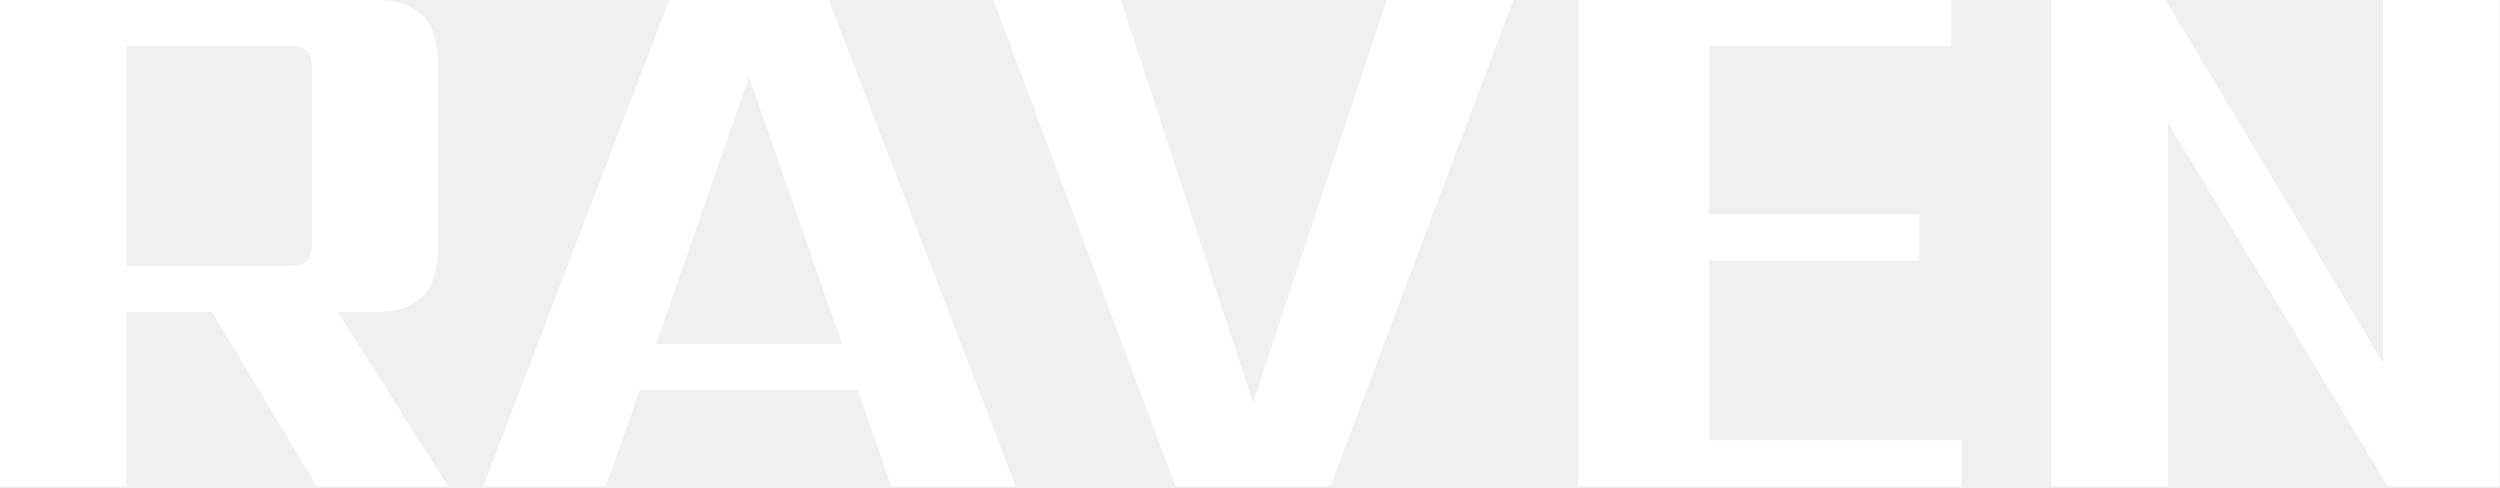
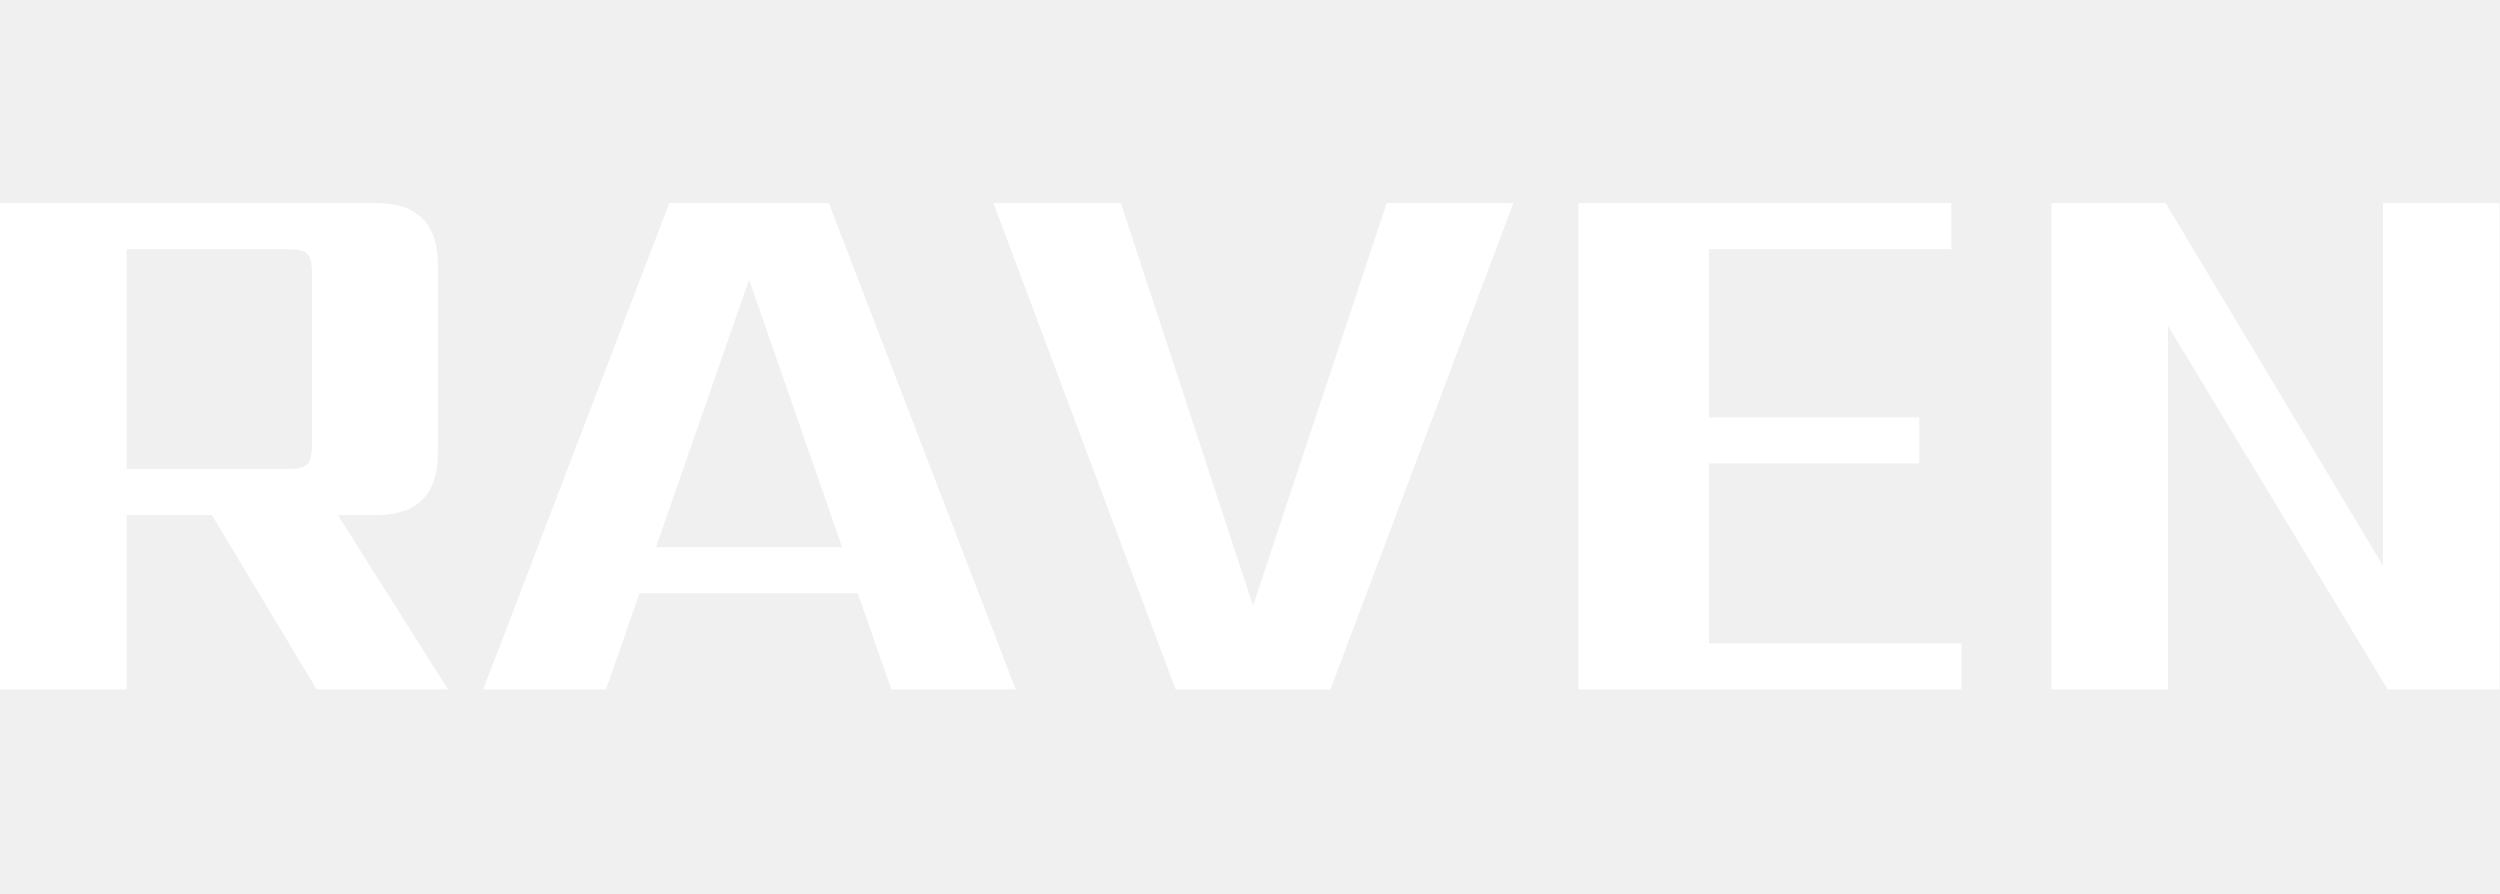
- <svg xmlns="http://www.w3.org/2000/svg" width="1231" height="240" fill="none" viewBox="0 0 1231 240">
-   <path fill="#fff" d="M62.37 22.715V130.9h79.31q7.7 0 9.625-2.31 2.31-2.31 2.31-9.625V34.65q0-7.7-2.31-9.625-1.925-2.31-9.625-2.31zm0 130.9v85.855H0V0h185.185Q215.6 0 215.6 30.415V123.2q0 30.415-30.415 30.415H166.32l54.285 85.855h-64.68l-51.59-85.855zM323.022 169.4h91.63L368.837 37.73zm115.885 70.07-16.555-47.355H314.937l-16.555 47.355h-60.445L329.567 0h78.54l92.015 239.47zM682.818 0h62.37l-90.09 239.47h-76.23L489.163 0h62.755l65.065 198.275zM841.484 216.755h124.355v22.715h-188.65V0h183.645v22.715h-119.35v82.775h103.565v22.715H841.484zM1173.39 0h57.37v239.47h-55.06L1067.52 60.445V239.47h-57.37V0h56.21l107.03 178.64z" />
+ <svg xmlns="http://www.w3.org/2000/svg" width="1231" height="440" fill="none" viewBox="0 0 1231 440">
+   <path fill="#fff" d="M62.37 122.715V230.9h79.31q7.7 0 9.625-2.31 2.31-2.31 2.31-9.625V134.65q0-7.7-2.31-9.625-1.925-2.31-9.625-2.31zm0 130.9v85.855H0V100h185.185q30.415 0 30.415 30.415V223.2q0 30.415-30.415 30.415H166.32l54.285 85.855h-64.68l-51.59-85.855zM323.022 269.4h91.63l-45.815-131.67zm115.885 70.07-16.555-47.355H314.937l-16.555 47.355h-60.445L329.567 100h78.54l92.015 239.47zM682.818 100h62.37l-90.09 239.47h-76.23L489.163 100h62.755l65.065 198.275zM841.484 316.755h124.355v22.715h-188.65V100h183.645v22.715h-119.35v82.775h103.565v22.715H841.484zM1173.39 100h57.37v239.47h-55.06l-108.18-179.025V339.47h-57.37V100h56.21l107.03 178.64z" />
</svg>
